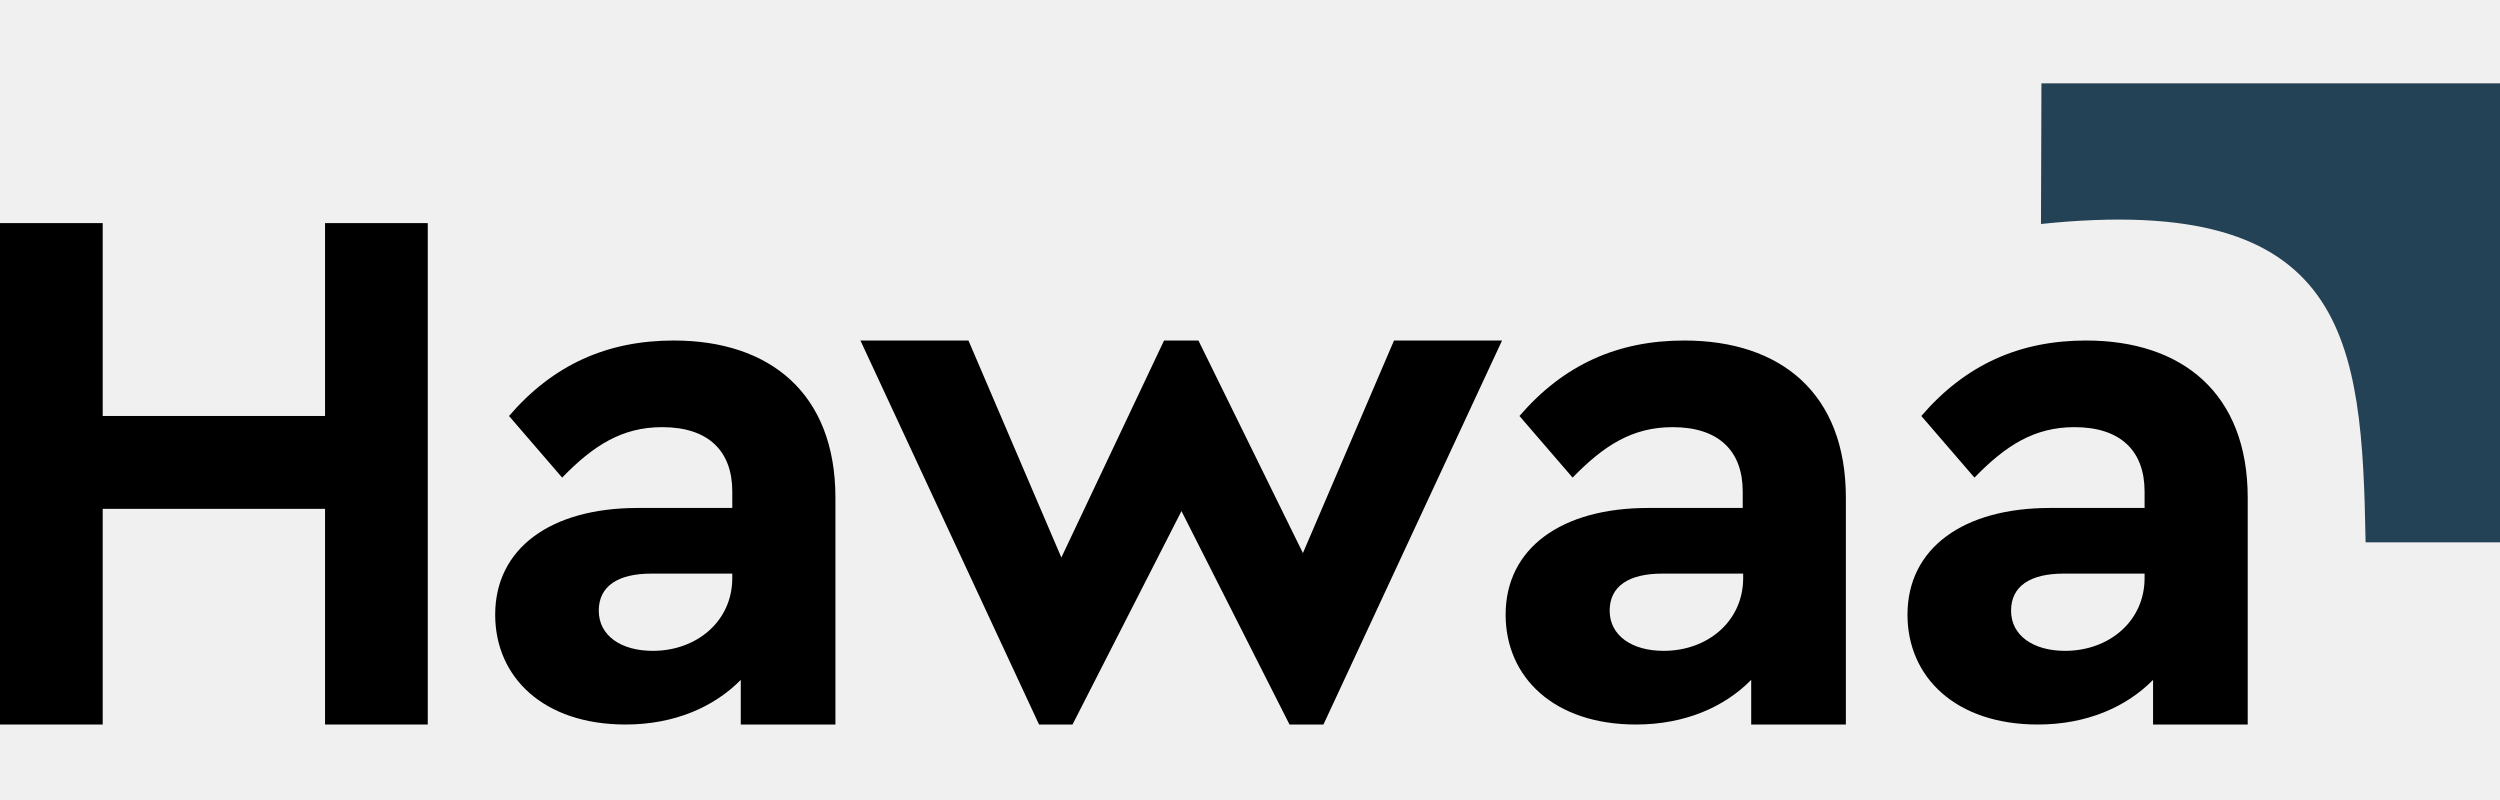
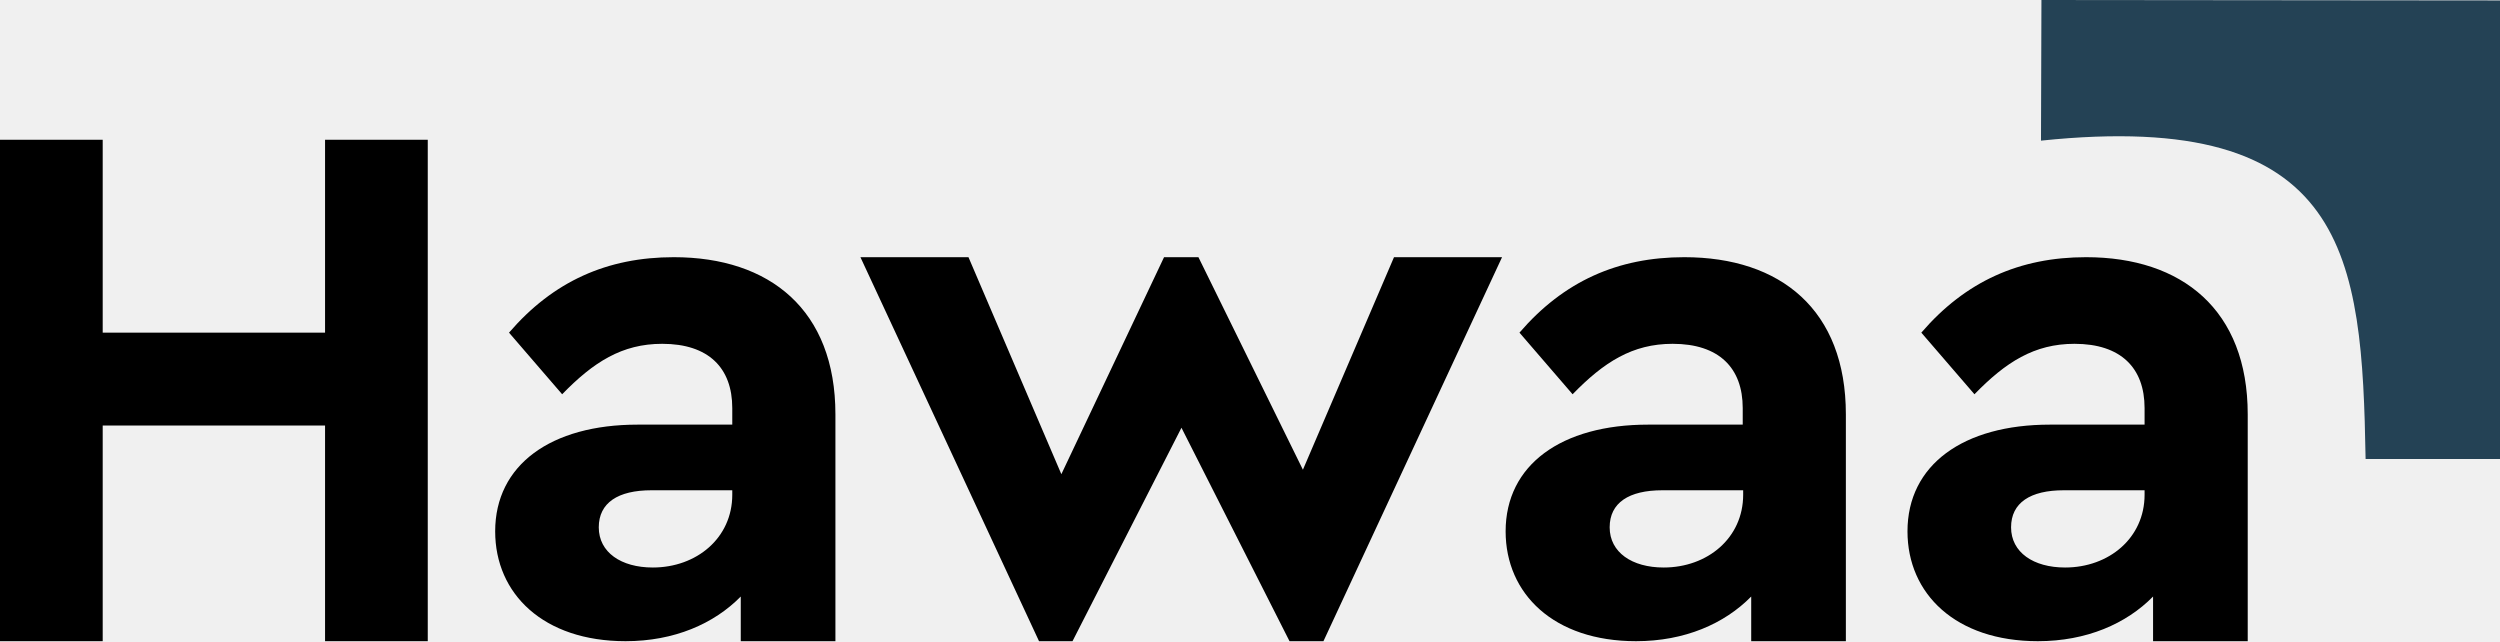
- <svg xmlns="http://www.w3.org/2000/svg" width="150" height="48" viewBox="0 0 150 48" fill="none">
-   <g clip-path="url(#clip0_2029_22)">
-     <path d="M0 13.386H6.162V24.959H19.503V13.386H25.665V43.471H19.503V30.531H6.162V43.471H0V13.386Z" fill="black" />
-     <path d="M50.125 29.862V43.471H44.446V40.792C42.838 42.426 40.454 43.471 37.533 43.471C32.604 43.471 29.711 40.631 29.711 36.881C29.711 32.889 33.059 30.478 38.257 30.478H43.937V29.487C43.937 27.075 42.517 25.629 39.73 25.629C37.319 25.629 35.605 26.727 33.729 28.656L30.541 24.959C33.194 21.878 36.435 20.431 40.427 20.431C46.187 20.431 50.125 23.593 50.125 29.862ZM43.937 34.684V34.416H39.087C37.078 34.416 35.926 35.166 35.926 36.64C35.926 38.14 37.266 39.051 39.168 39.051C41.793 39.051 43.937 37.283 43.937 34.684Z" fill="black" />
-     <path d="M90.123 20.431L79.407 43.471H77.371L70.888 30.665L64.351 43.471H62.342L51.625 20.431H58.108L63.681 33.452L69.843 20.431H71.906L78.175 33.184L83.64 20.431H90.123Z" fill="black" />
-     <path d="M110.752 29.862V43.471H105.072V40.792C103.465 42.426 101.081 43.471 98.16 43.471C93.231 43.471 90.338 40.631 90.338 36.881C90.338 32.889 93.686 30.478 98.884 30.478H104.563V29.487C104.563 27.075 103.143 25.629 100.357 25.629C97.946 25.629 96.232 26.727 94.356 28.656L91.168 24.959C93.82 21.878 97.062 20.431 101.054 20.431C106.841 20.431 110.752 23.593 110.752 29.862ZM104.59 34.684V34.416H99.741C97.732 34.416 96.58 35.166 96.58 36.64C96.58 38.14 97.919 39.051 99.822 39.051C102.447 39.051 104.59 37.283 104.59 34.684Z" fill="black" />
-     <path d="M134.863 29.862V43.471H129.184V40.792C127.576 42.426 125.192 43.471 122.272 43.471C117.342 43.471 114.449 40.631 114.449 36.881C114.449 32.889 117.798 30.478 122.995 30.478H128.675V29.487C128.675 27.075 127.255 25.629 124.469 25.629C122.057 25.629 120.343 26.727 118.468 28.656L115.279 24.959C117.932 21.878 121.173 20.431 125.165 20.431C130.925 20.431 134.863 23.593 134.863 29.862ZM128.675 34.684V34.416H123.826C121.816 34.416 120.664 35.166 120.664 36.64C120.664 38.14 122.004 39.051 123.906 39.051C126.531 39.051 128.675 37.283 128.675 34.684Z" fill="black" />
-     <path d="M150 5.027V32.541H141.936C141.722 20.378 140.918 11.51 122.459 13.439L122.486 5H150V5.027Z" fill="#244255" />
+ <svg xmlns="http://www.w3.org/2000/svg" version="1.1" id="Layer_1" x="0px" y="0px" viewBox="0 0 559.9 143.6" style="enable-background:new 0 0 559.9 143.6;" xml:space="preserve">
+   <style type="text/css">
+ 	.st0{fill:#244255;}
+ </style>
+   <g>
+     <g>
+       <g>
+         <path d="M0,31.3h23v43.2h49.8V31.3h23v112.3h-23V95.3H23v48.3H0V31.3z" />
+         <path d="M187.1,92.8v50.8h-21.2v-10c-6,6.1-14.9,10-25.8,10c-18.4,0-29.2-10.6-29.2-24.6c0-14.9,12.5-23.9,31.9-23.9H164v-3.7     c0-9-5.3-14.4-15.7-14.4c-9,0-15.4,4.1-22.4,11.3L114,74.5c9.9-11.5,22-16.9,36.9-16.9C172.4,57.6,187.1,69.4,187.1,92.8z      M164,110.8v-1h-18.1c-7.5,0-11.8,2.8-11.8,8.3c0,5.6,5,9,12.1,9C156,127.1,164,120.5,164,110.8z" />
+         <path d="M336.4,57.6l-40,86h-7.6l-24.2-47.8l-24.4,47.8h-7.5l-40-86h24.2l20.8,48.6l23-48.6h7.7l23.4,47.6l20.4-47.6H336.4z" />
+         <path d="M413.4,92.8v50.8h-21.2v-10c-6,6.1-14.9,10-25.8,10c-18.4,0-29.2-10.6-29.2-24.6c0-14.9,12.5-23.9,31.9-23.9h21.2v-3.7     c0-9-5.3-14.4-15.7-14.4c-9,0-15.4,4.1-22.4,11.3l-11.9-13.8c9.9-11.5,22-16.9,36.9-16.9C398.8,57.6,413.4,69.4,413.4,92.8z      M390.4,110.8v-1h-18.1c-7.5,0-11.8,2.8-11.8,8.3c0,5.6,5,9,12.1,9C382.4,127.1,390.4,120.5,390.4,110.8z" />
+         <path d="M503.4,92.8v50.8h-21.2v-10c-6,6.1-14.9,10-25.8,10c-18.4,0-29.2-10.6-29.2-24.6c0-14.9,12.5-23.9,31.9-23.9h21.2v-3.7     c0-9-5.3-14.4-15.7-14.4c-9,0-15.4,4.1-22.4,11.3l-11.9-13.8c9.9-11.5,22-16.9,36.9-16.9C488.7,57.6,503.4,69.4,503.4,92.8z      M480.3,110.8v-1h-18.1c-7.5,0-11.8,2.8-11.8,8.3c0,5.6,5,9,12.1,9C472.3,127.1,480.3,120.5,480.3,110.8z" />
+       </g>
+     </g>
+     <path class="st0" d="M559.9,0.1v102.7h-30.1c-0.8-45.4-3.8-78.5-72.7-71.3L457.2,0L559.9,0.1L559.9,0.1z" />
  </g>
-   <defs>
-     <clipPath id="clip0_2029_22">
-       <rect width="150" height="48" fill="white" />
-     </clipPath>
-   </defs>
</svg>
